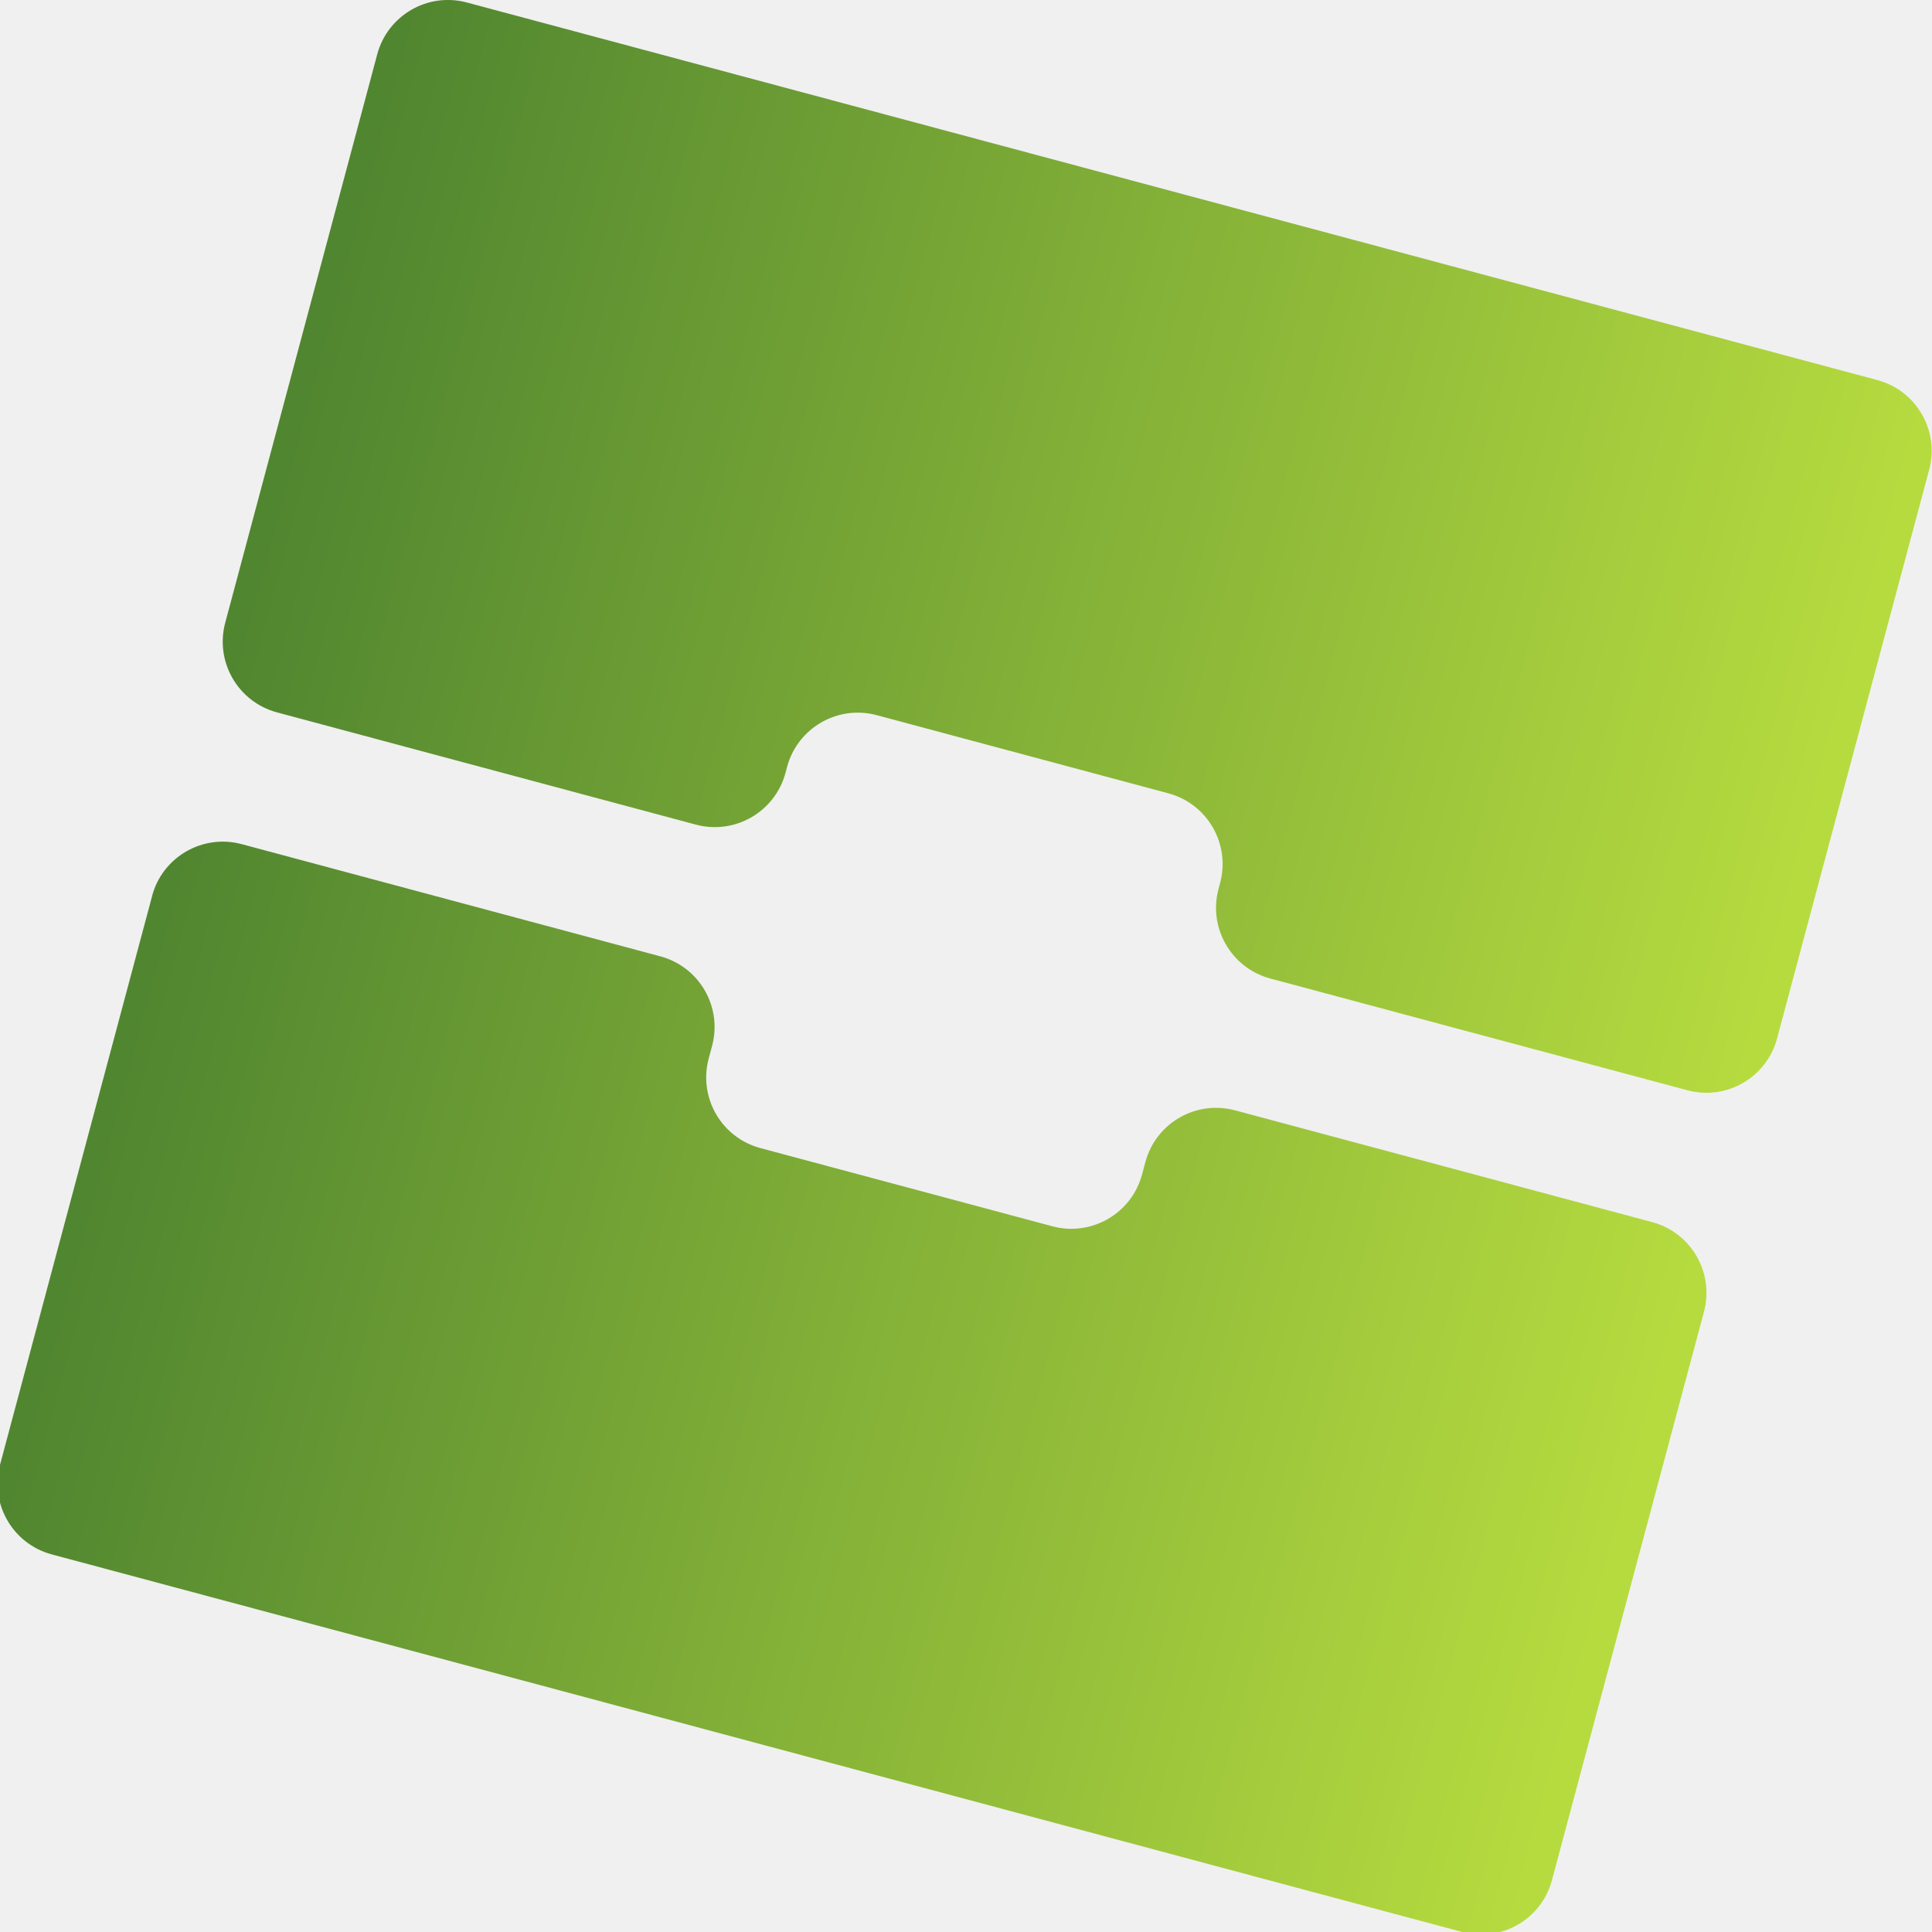
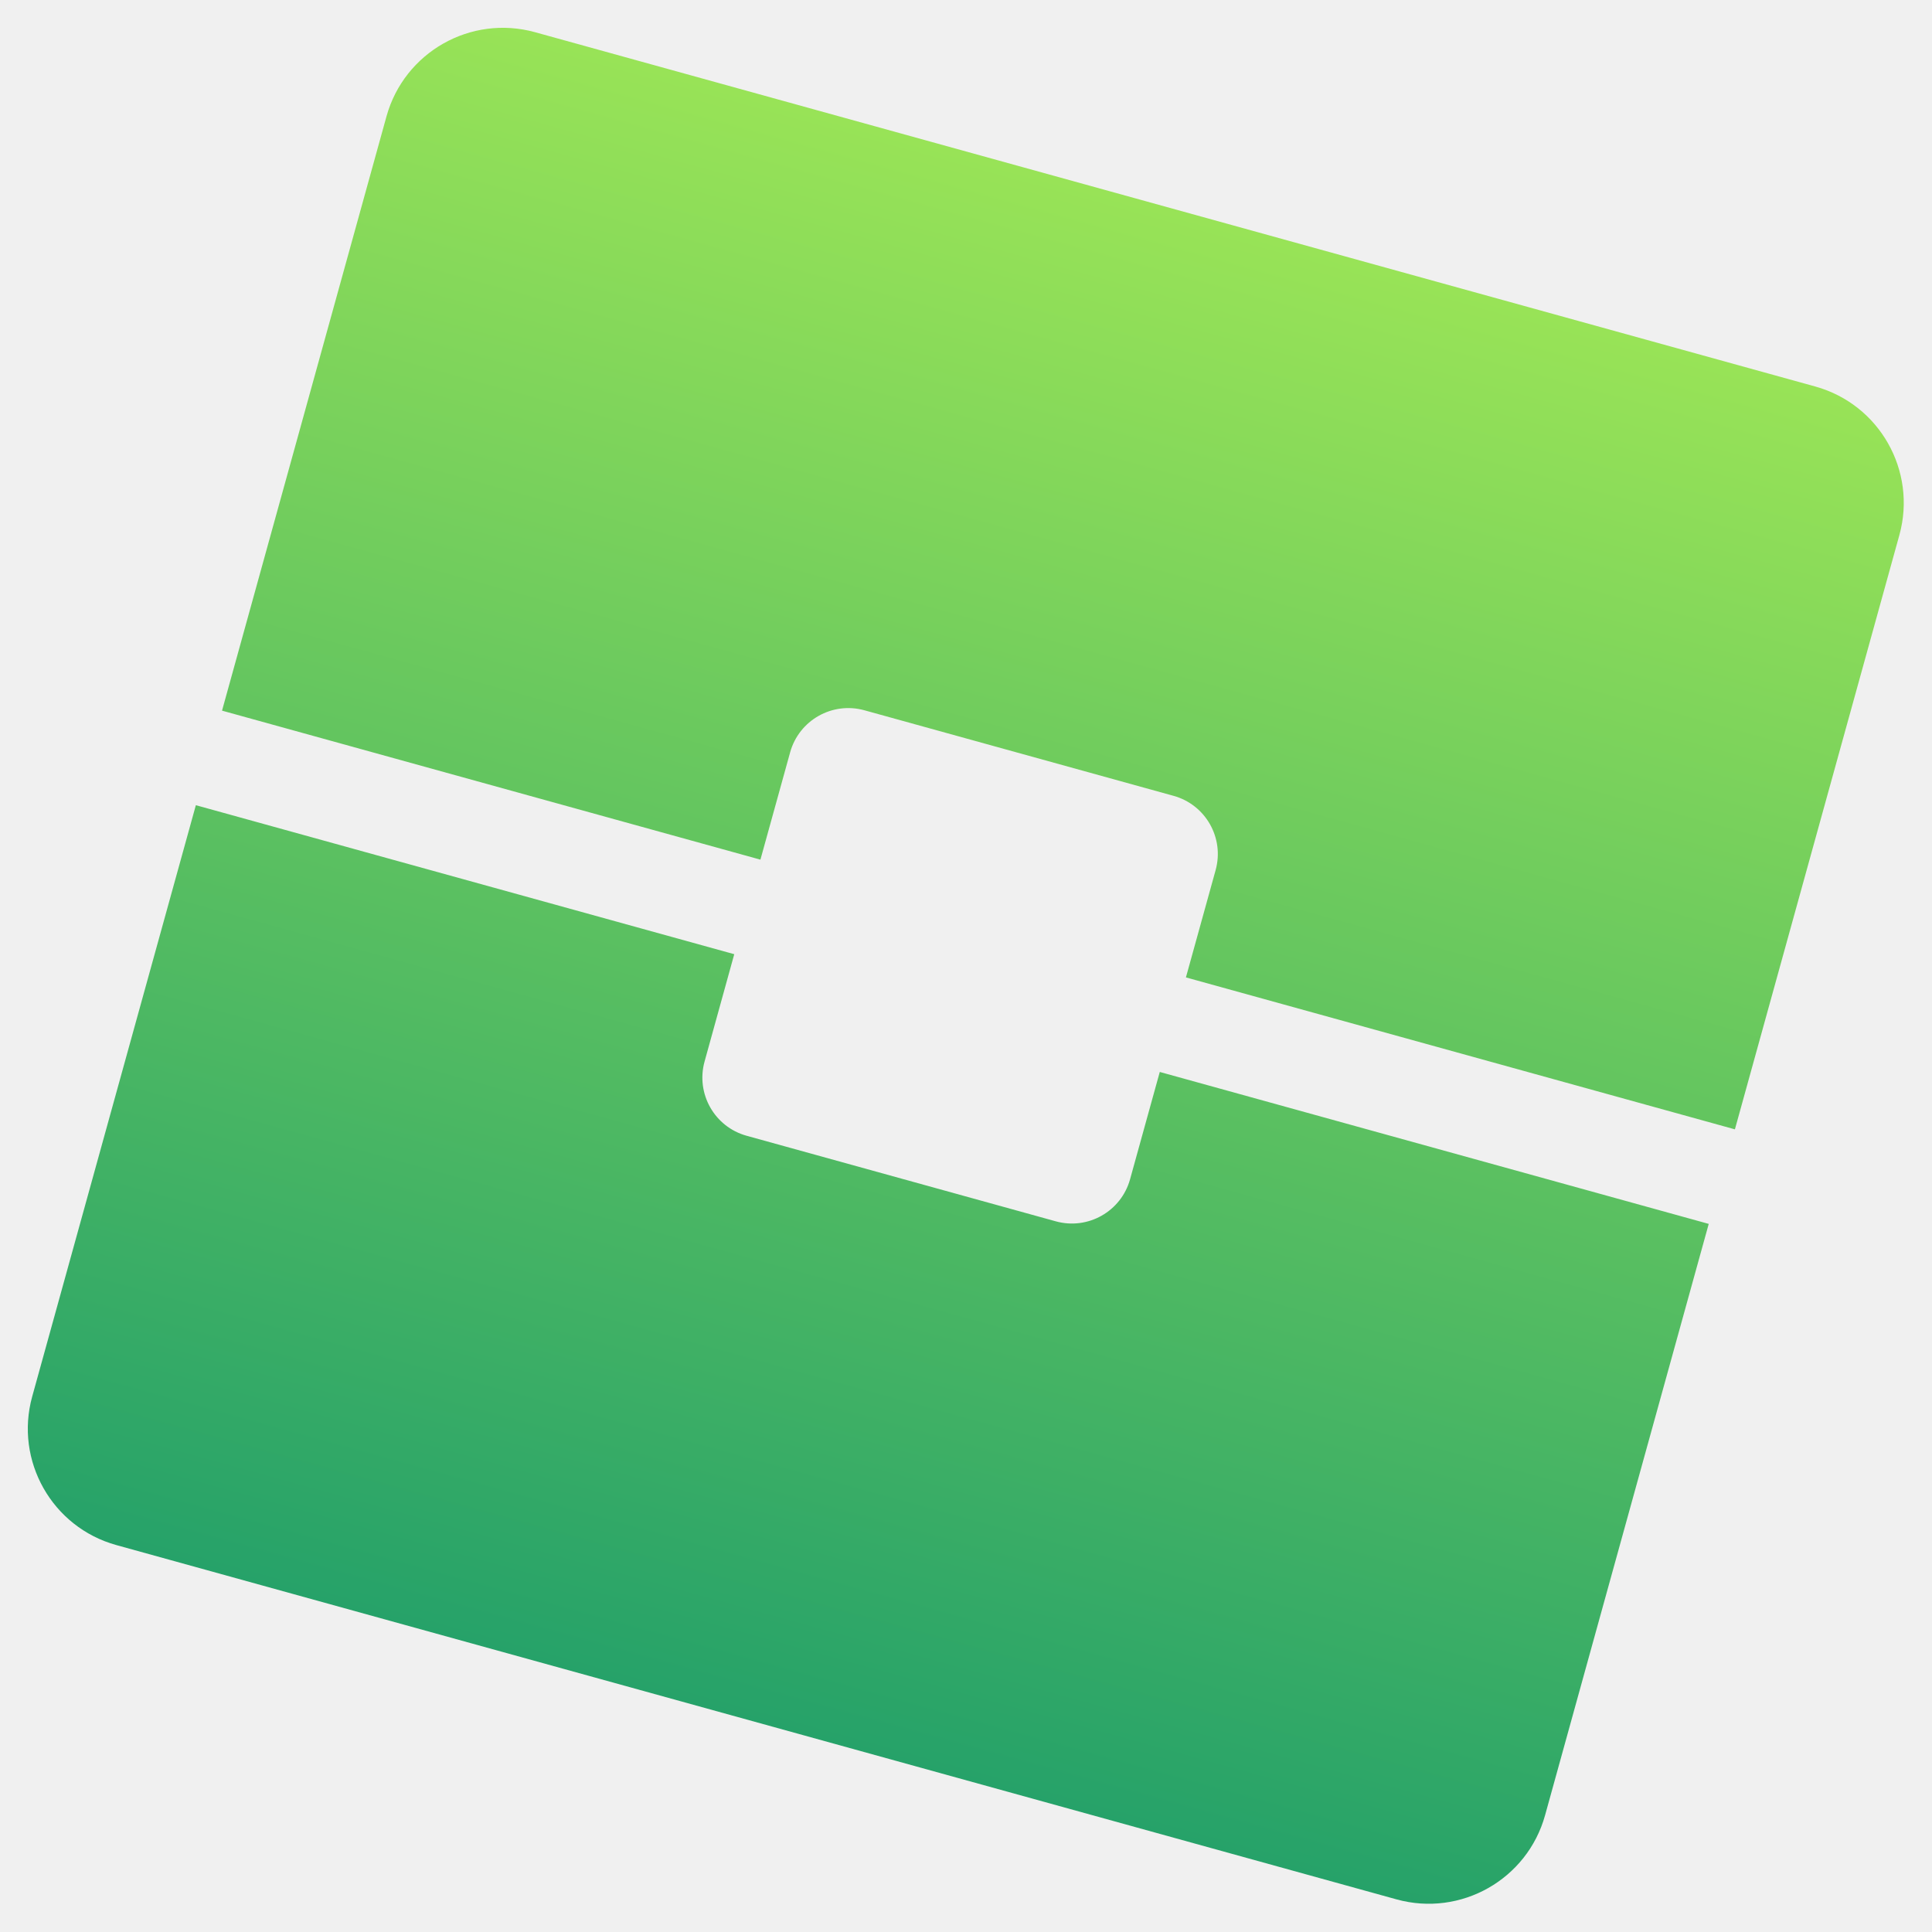
- <svg xmlns="http://www.w3.org/2000/svg" height="231.721" viewBox="0 0 231.681 231.721" width="231.681">
-   <linearGradient id="a" gradientUnits="userSpaceOnUse" x1="52.518" x2="93.957" y1="20.635" y2="31.824">
-     <stop offset="0" stop-color="#518630" />
-     <stop offset="1" stop-color="#b6db3f" />
-   </linearGradient>
-   <path d="m98.068 10.833-38.536-10.316a2 2 149.98 0 0 -2.449 1.415l-4.153 15.53a2.001 2.001 59.987 0 0 1.415 2.45l11.441 3.066a2.001 2.001 150.021 0 0 2.451-1.414l.043-.162a2.001 2.001 150.021 0 1 2.451-1.414l7.966 2.135a2 2 60 0 1 1.414 2.449l-.043.162a2 2 60 0 0 1.414 2.449l11.396 3.053a1.999 1.999 149.987 0 0 2.449-1.414l4.156-15.54a2 2 59.98 0 0 -1.415-2.449zm-47.135 14.095-4.156 15.54a2 2 59.98 0 0 1.415 2.449l38.536 10.316a2 2 149.98 0 0 2.449-1.415l4.153-15.53a2.001 2.001 59.987 0 0 -1.415-2.45l-11.397-3.054a2 2 150 0 0 -2.449 1.414l-.091.339a2 2 149.995 0 1 -2.45 1.415l-7.976-2.136a1.998 1.998 60.018 0 1 -1.413-2.449l.092-.341a1.998 1.998 60.023 0 0 -1.413-2.449l-11.437-3.065a1.999 1.999 149.987 0 0 -2.449 1.414z" fill="url(#a)" transform="matrix(4.39 .00000001 -.00000001 4.39 -205.3492 -1.971205)" />
+ <svg xmlns="http://www.w3.org/2000/svg" width="64" height="64" viewBox="0 0 64 64" fill="none">
+   <g clip-path="url(#clip0_9_7)">
+     <path d="M51.183 60.131C50.594 62.26 48.39 63.508 46.261 62.919L3.855 51.183C1.726 50.594 0.478 48.39 1.067 46.261L6.488 26.673L24.323 31.609L23.34 35.163C23.045 36.228 23.669 37.33 24.734 37.624L34.974 40.458C36.039 40.753 37.14 40.129 37.435 39.064L38.419 35.51L56.604 40.543L51.183 60.131ZM60.131 12.803C62.26 13.392 63.508 15.596 62.919 17.725L57.471 37.411L39.285 32.378L40.269 28.824C40.564 27.759 39.94 26.658 38.875 26.363L28.635 23.529C27.57 23.234 26.469 23.858 26.174 24.923L25.19 28.477L7.355 23.541L12.803 3.855C13.393 1.726 15.596 0.478 17.725 1.067L60.131 12.803Z" fill="url(#paint0_linear_9_7)" />
+   </g>
+   <defs>
+     <linearGradient id="paint0_linear_9_7" x1="38.74" y1="6.936" x2="24.869" y2="57.052" gradientUnits="userSpaceOnUse">
+       <stop stop-color="#98E357" />
+       <stop offset="1" stop-color="#26A269" />
+     </linearGradient>
+     <clipPath id="clip0_9_7">
+       <rect width="64" height="64" fill="white" />
+     </clipPath>
+   </defs>
</svg>
